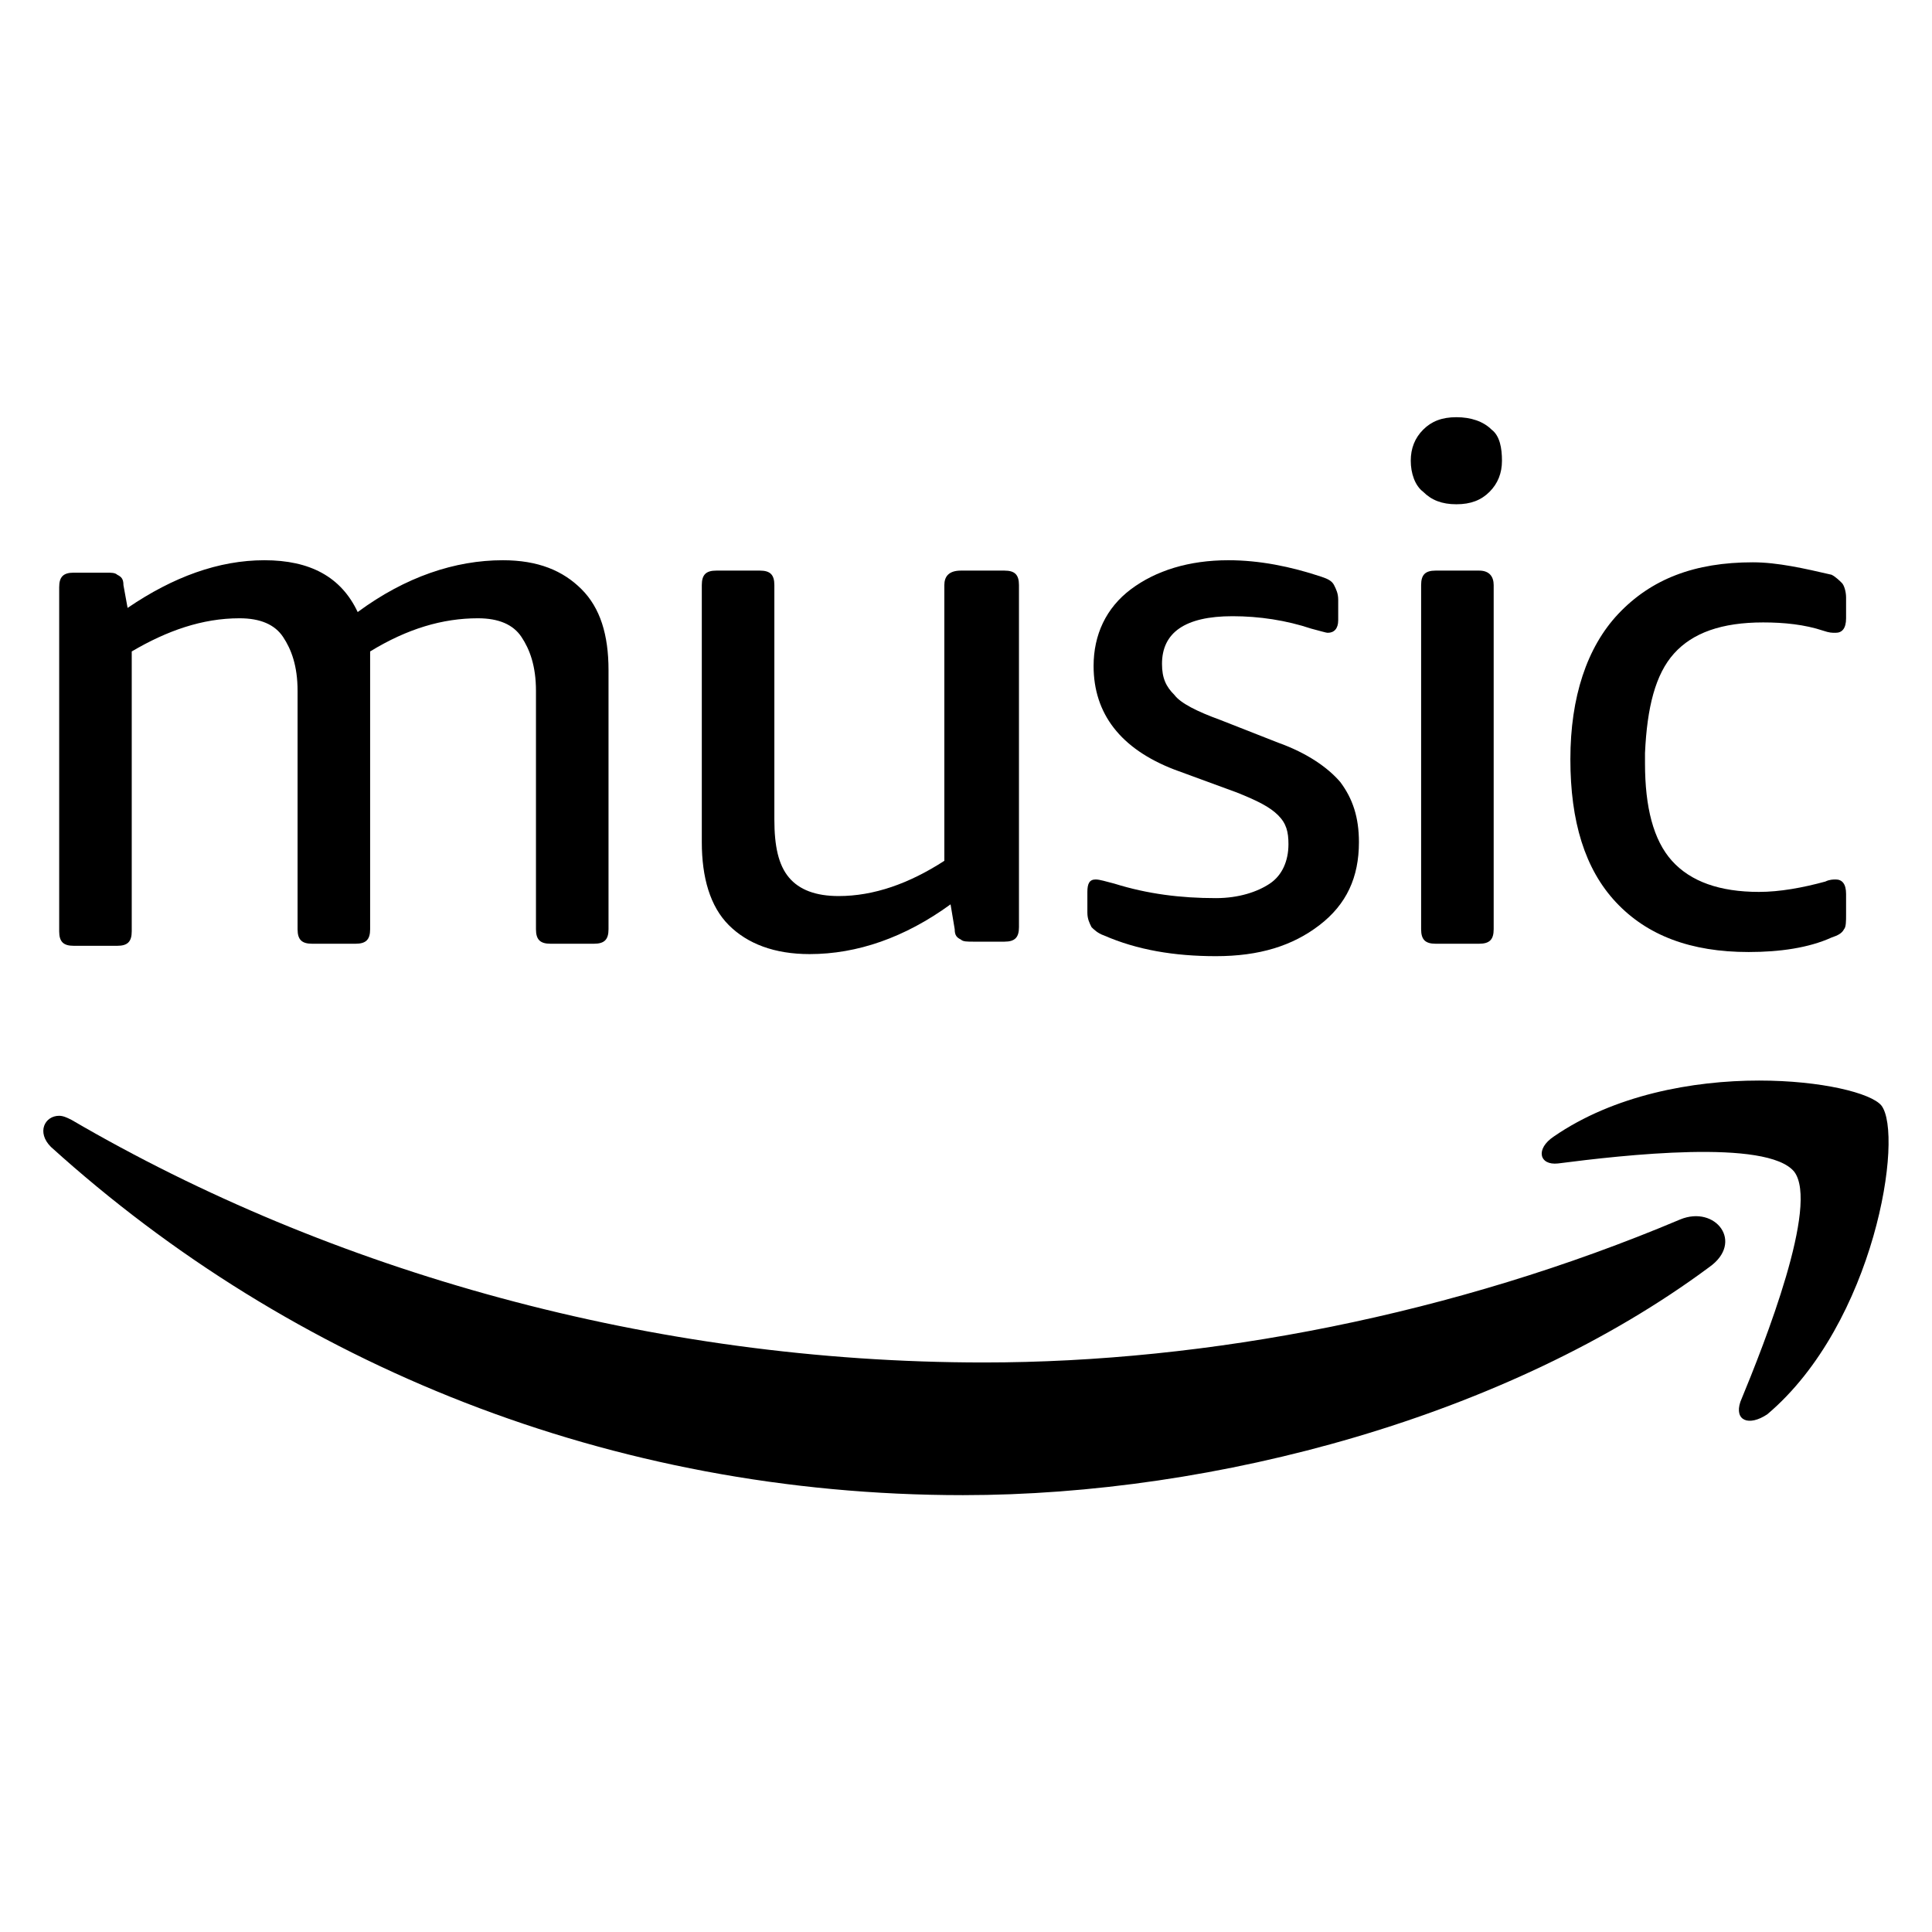
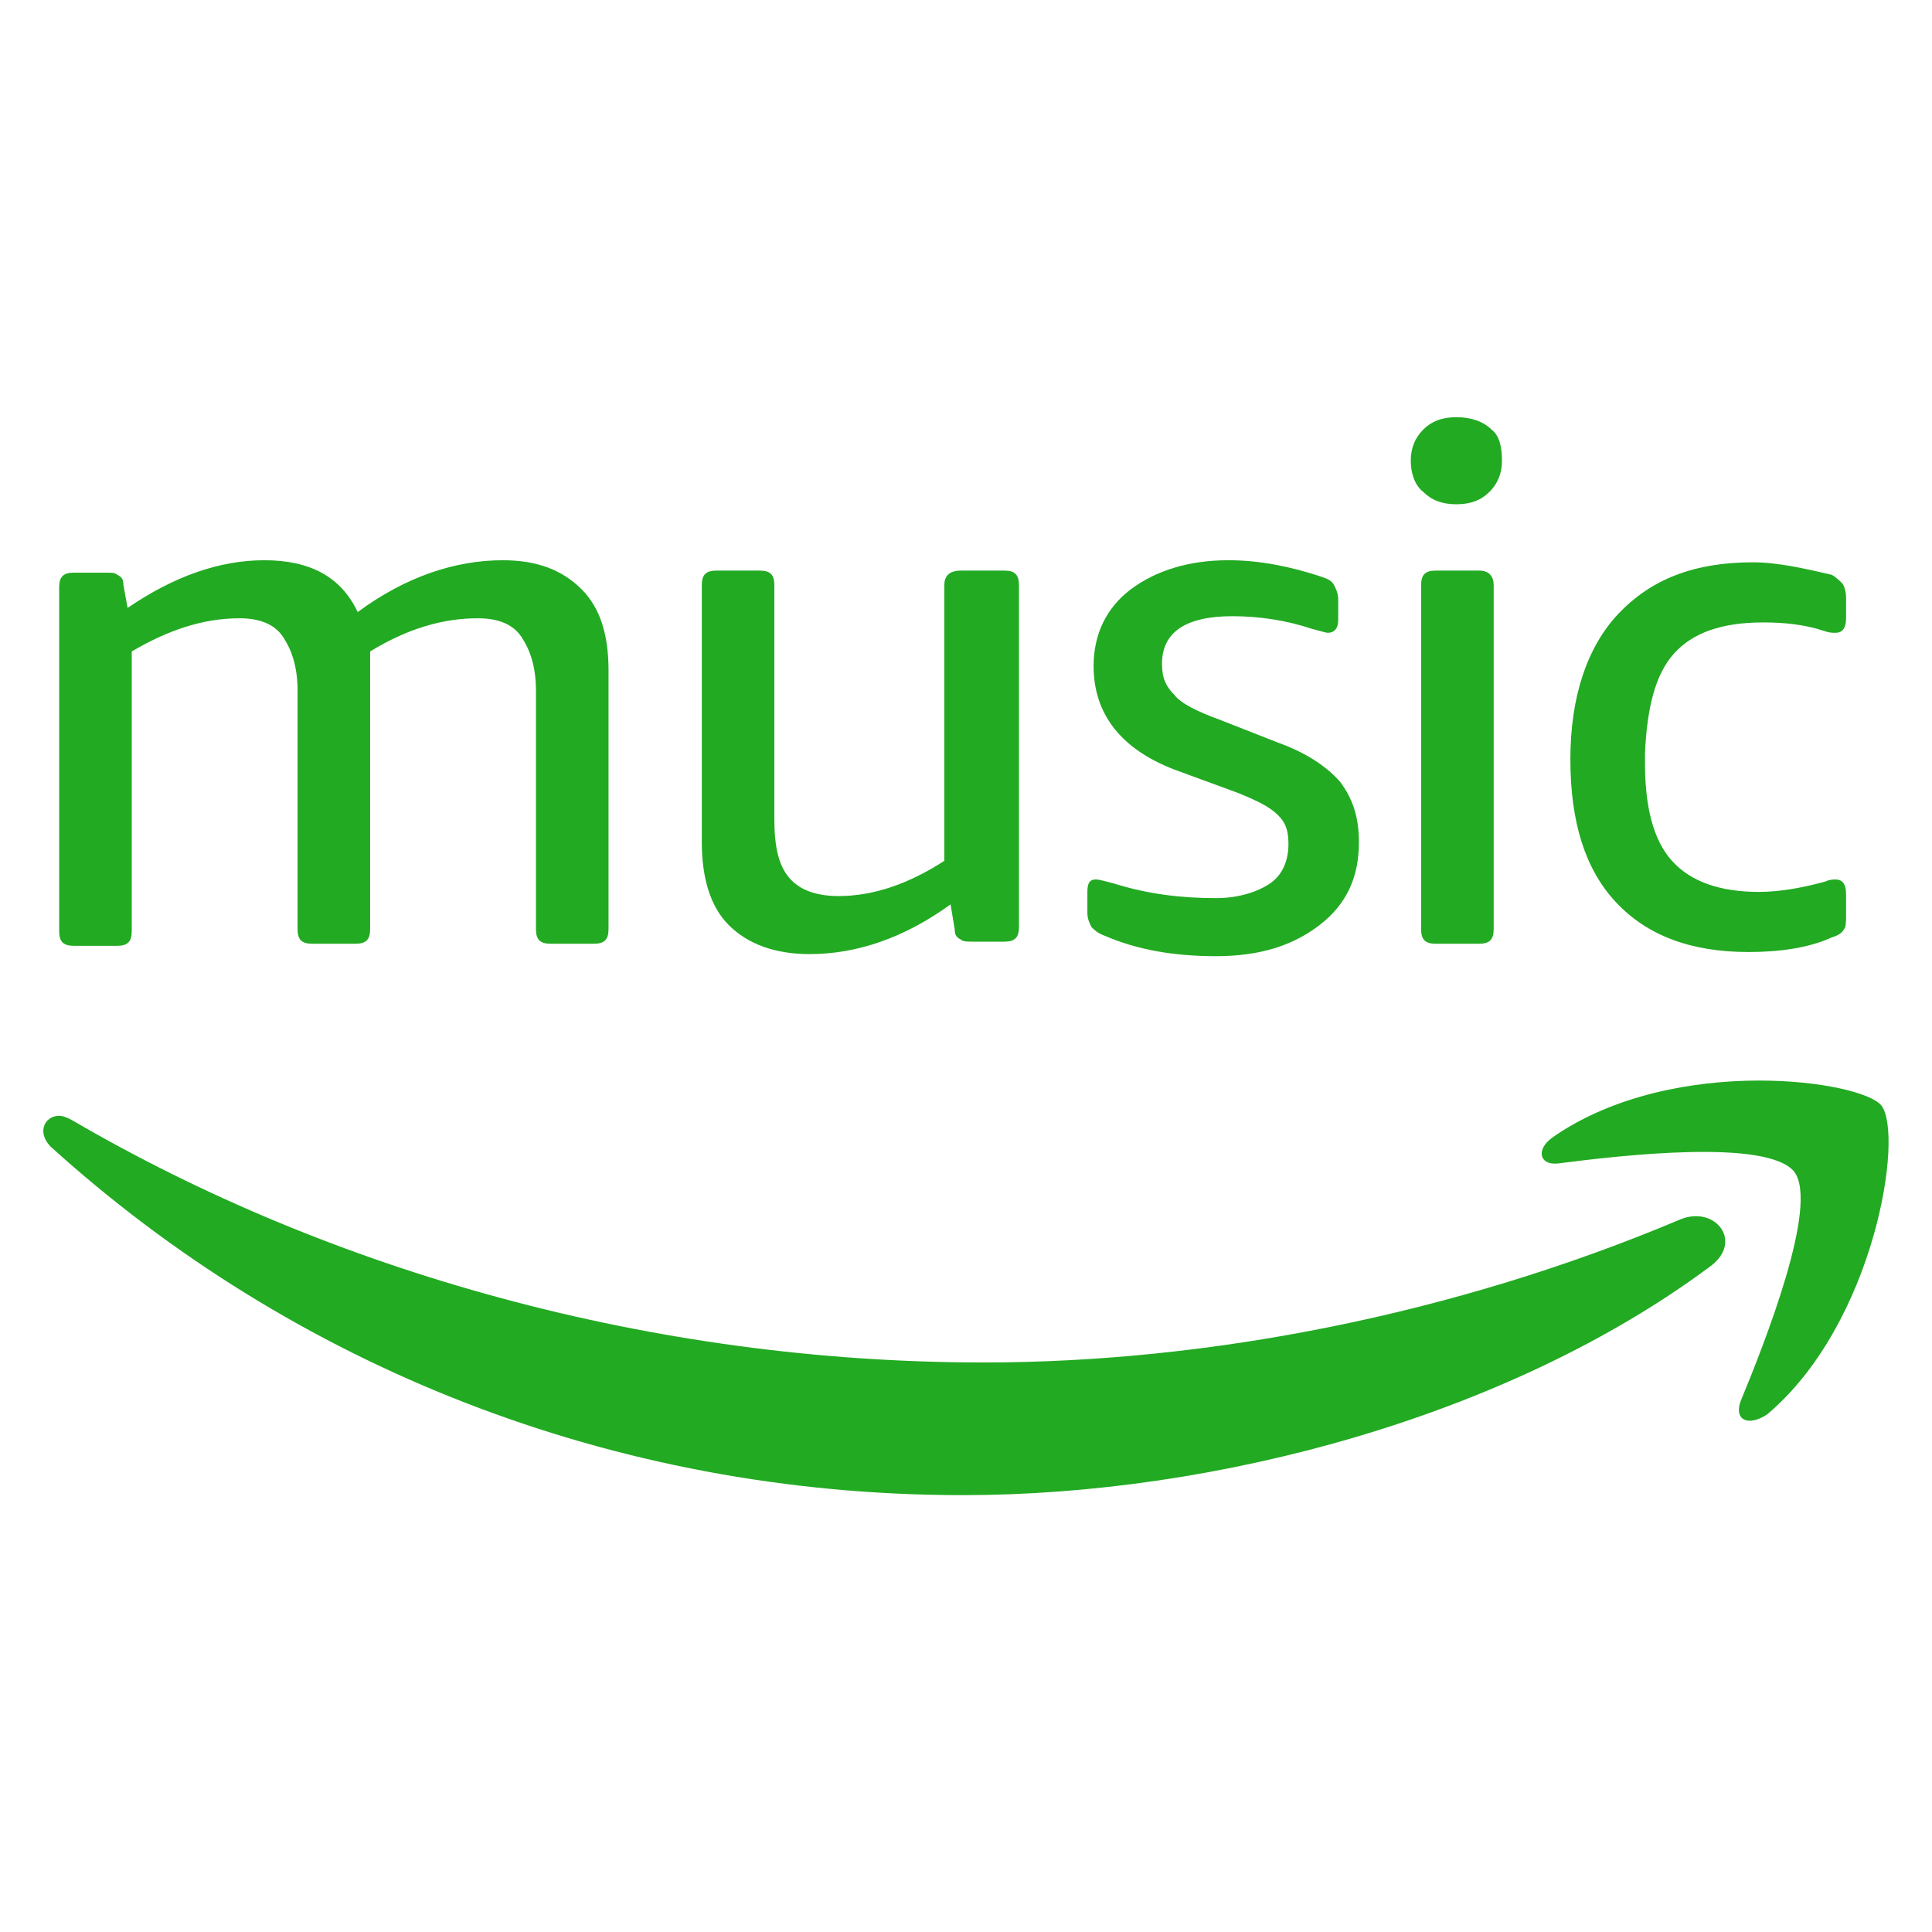
<svg xmlns="http://www.w3.org/2000/svg" viewBox="0 0 512 512" fill-rule="evenodd" clip-rule="evenodd" stroke-linejoin="round" stroke-miterlimit="2">
-   <g fill-rule="nonzero" fill="currentColor">
+   <g fill-rule="nonzero" fill="#22aa22">
    <path d="M59.7 40.5c-.6.4-1.5.7-2.6.7-1.7 0-3.3-.2-4.9-.7-.4-.1-.7-.2-.9-.2-.3 0-.4.2-.4.6v1c0 .3.1.5.2.7.1.1.3.3.6.4 1.6.7 3.4 1 5.4 1 2.1 0 3.7-.5 5-1.5 1.3-1 1.9-2.3 1.9-4 0-1.2-.3-2.1-.9-2.9-.6-.7-1.6-1.4-3-1.9l-2.8-1.1c-1.1-.4-1.9-.8-2.2-1.2-.4-.4-.6-.8-.6-1.5 0-1.5 1.1-2.3 3.4-2.3 1.3 0 2.6.2 3.8.6.4.1.7.2.8.2.3 0 .5-.2.5-.6v-1c0-.3-.1-.5-.2-.7-.1-.2-.3-.3-.6-.4-1.5-.5-3-.8-4.5-.8-1.9 0-3.5.5-4.7 1.4-1.2.9-1.8 2.2-1.8 3.7 0 2.3 1.3 4 3.9 5l3 1.1c1 .4 1.6.7 2 1.1.4.4.5.8.5 1.4 0 .8-.3 1.5-.9 1.9z" transform="translate(8.543 11.678) scale(5.49357)" />
    <path d="M44 26.1v13.3c-1.7 1.1-3.4 1.7-5.1 1.7-1.1 0-1.9-.3-2.4-.9-.5-.6-.7-1.5-.7-2.8V26.1c0-.5-.2-.7-.7-.7H33c-.5 0-.7.2-.7.7v12.4c0 1.7.4 3.1 1.3 4 .9.9 2.2 1.4 3.9 1.4 2.3 0 4.6-.8 6.8-2.4l.2 1.2c0 .3.1.4.3.5.1.1.3.1.6.1h1.5c.5 0 .7-.2.7-.7V26.1c0-.5-.2-.7-.7-.7h-2.1c-.6 0-.8.3-.8.7z" transform="translate(8.543 11.678) scale(5.49357)" />
    <path d="M25 43.4h2.1c.5 0 .7-.2.7-.7V30.2c0-1.7-.4-3-1.3-3.9-.9-.9-2.1-1.4-3.8-1.4-2.3 0-4.7.8-7 2.5-.8-1.7-2.3-2.5-4.5-2.5s-4.4.8-6.6 2.3l-.2-1.1c0-.3-.1-.4-.3-.5-.1-.1-.3-.1-.5-.1H2c-.5 0-.7.2-.7.7v16.6c0 .5.2.7.7.7h2.1c.5 0 .7-.2.7-.7V29.3c1.7-1 3.4-1.6 5.2-1.6 1 0 1.7.3 2.1.9.4.6.7 1.4.7 2.6v11.5c0 .5.2.7.7.7h2.1c.5 0 .7-.2.7-.7V29.3c1.8-1.1 3.5-1.6 5.2-1.6 1 0 1.7.3 2.1.9.4.6.7 1.4.7 2.6v11.5c0 .5.2.7.7.7z" transform="translate(8.543 11.678) scale(5.49357)" />
    <path d="M79.5 56.7c-10.9 4.6-22.8 6.9-33.6 6.9-16 0-31.5-4.4-44-11.7-.2-.1-.4-.2-.6-.2-.7 0-1.1.8-.4 1.5 11.6 10.5 27 16.8 44 16.8 12.2 0 26.3-3.8 36-11 1.7-1.2.3-3-1.4-2.3z" transform="translate(8.543 11.678) scale(5.49357)" />
    <path d="M79.2 29.4c.9-1 2.3-1.5 4.3-1.5 1 0 2 .1 2.9.4.3.1.4.1.6.1.3 0 .5-.2.5-.7v-1c0-.3-.1-.6-.2-.7-.1-.1-.3-.3-.5-.4-1.3-.3-2.6-.6-3.8-.6-2.8 0-4.9.8-6.5 2.5-1.5 1.6-2.3 4-2.3 7s.7 5.3 2.2 6.9c1.5 1.6 3.6 2.4 6.4 2.4 1.5 0 2.9-.2 4-.7.3-.1.5-.2.6-.4.1-.1.1-.4.1-.7v-1c0-.5-.2-.7-.5-.7-.1 0-.3 0-.5.1-1.1.3-2.2.5-3.2.5-1.9 0-3.3-.5-4.2-1.5-.9-1-1.3-2.6-1.3-4.7v-.5c.1-2.2.5-3.8 1.4-4.8z" transform="translate(8.543 11.678) scale(5.49357)" />
    <path d="M83.7 66.1c5.2-4.4 6.6-13.5 5.5-14.9-.5-.6-2.9-1.2-5.9-1.2-3.2 0-7 .7-9.9 2.7-.9.6-.7 1.4.2 1.3 3.1-.4 10.1-1.2 11.4.4 1.2 1.6-1.4 8.2-2.6 11.1-.3.9.4 1.2 1.3.6z" transform="translate(8.543 11.678) scale(5.49357)" />
    <path d="M69.8 25.4h-2.1c-.5 0-.7.2-.7.7v16.6c0 .5.2.7.7.7h2.1c.5 0 .7-.2.7-.7V26.1c0-.4-.2-.7-.7-.7z" transform="translate(8.543 11.678) scale(5.49357)" />
    <path d="M70.4 18.6c-.4-.4-1-.6-1.7-.6s-1.2.2-1.6.6c-.4.4-.6.9-.6 1.5s.2 1.2.6 1.5c.4.4.9.6 1.6.6.7 0 1.2-.2 1.6-.6.4-.4.6-.9.6-1.5s-.1-1.2-.5-1.5z" transform="translate(8.543 11.678) scale(5.49357)" />
  </g>
</svg>
